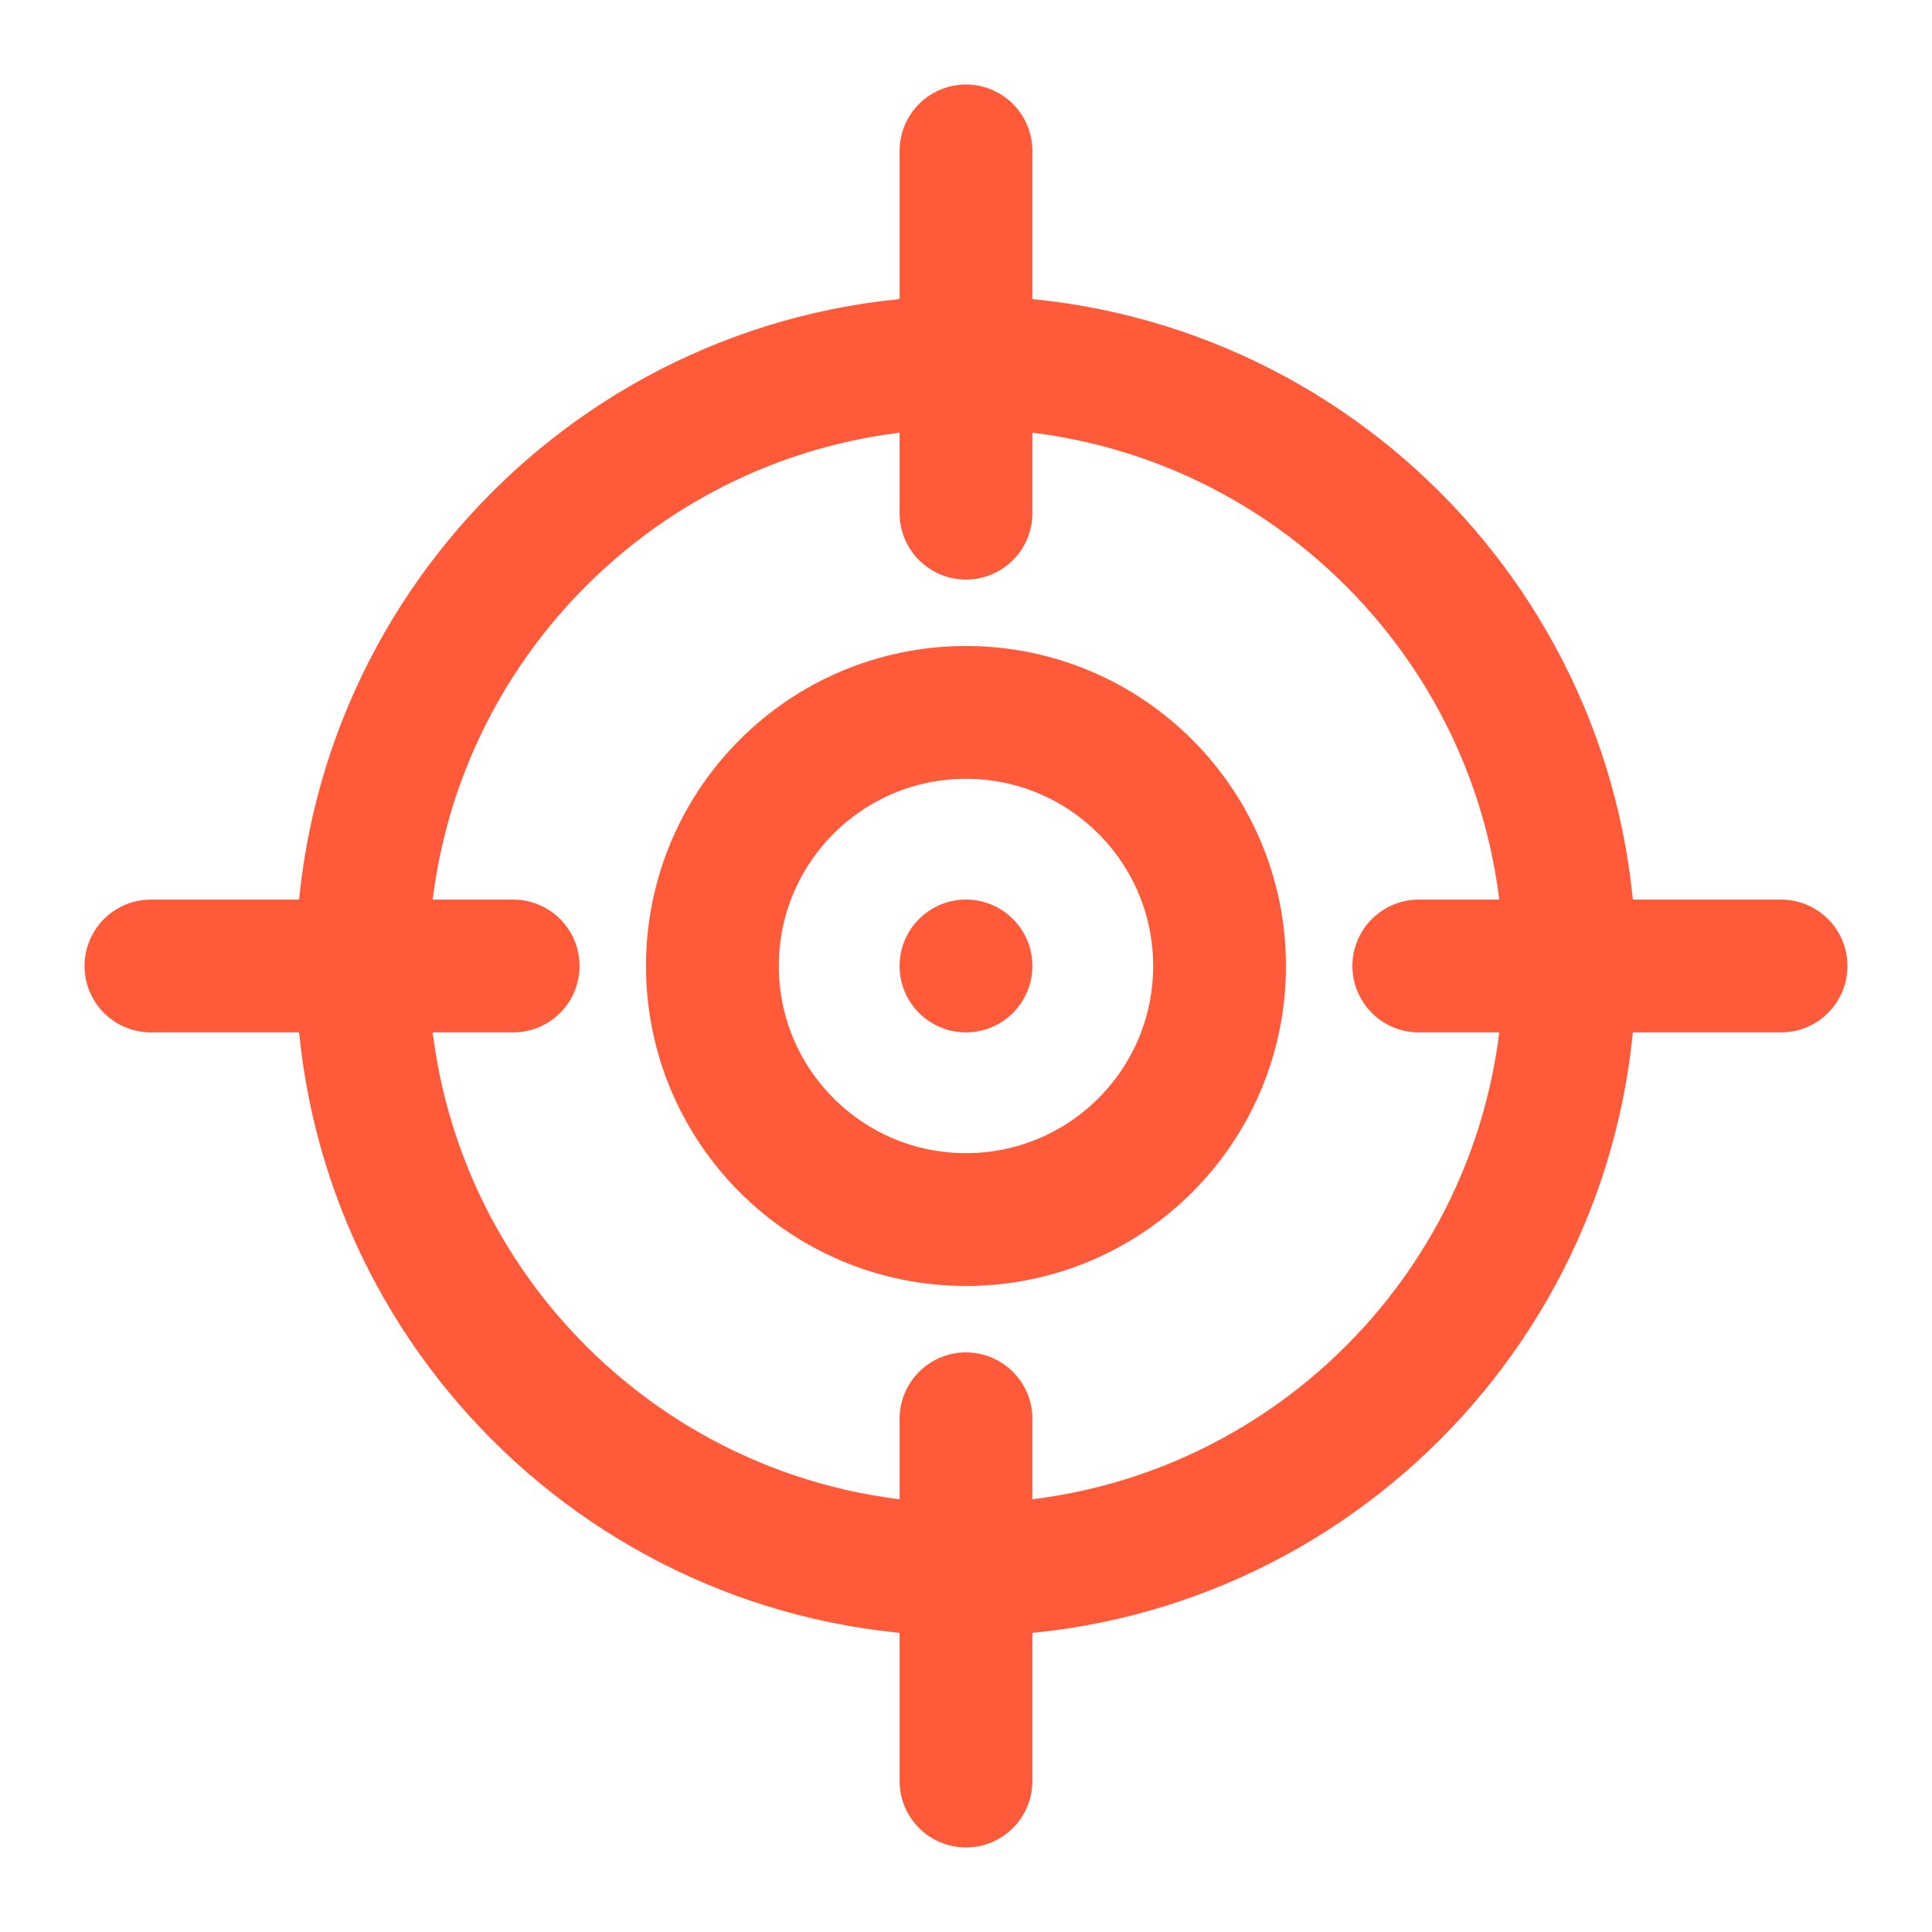
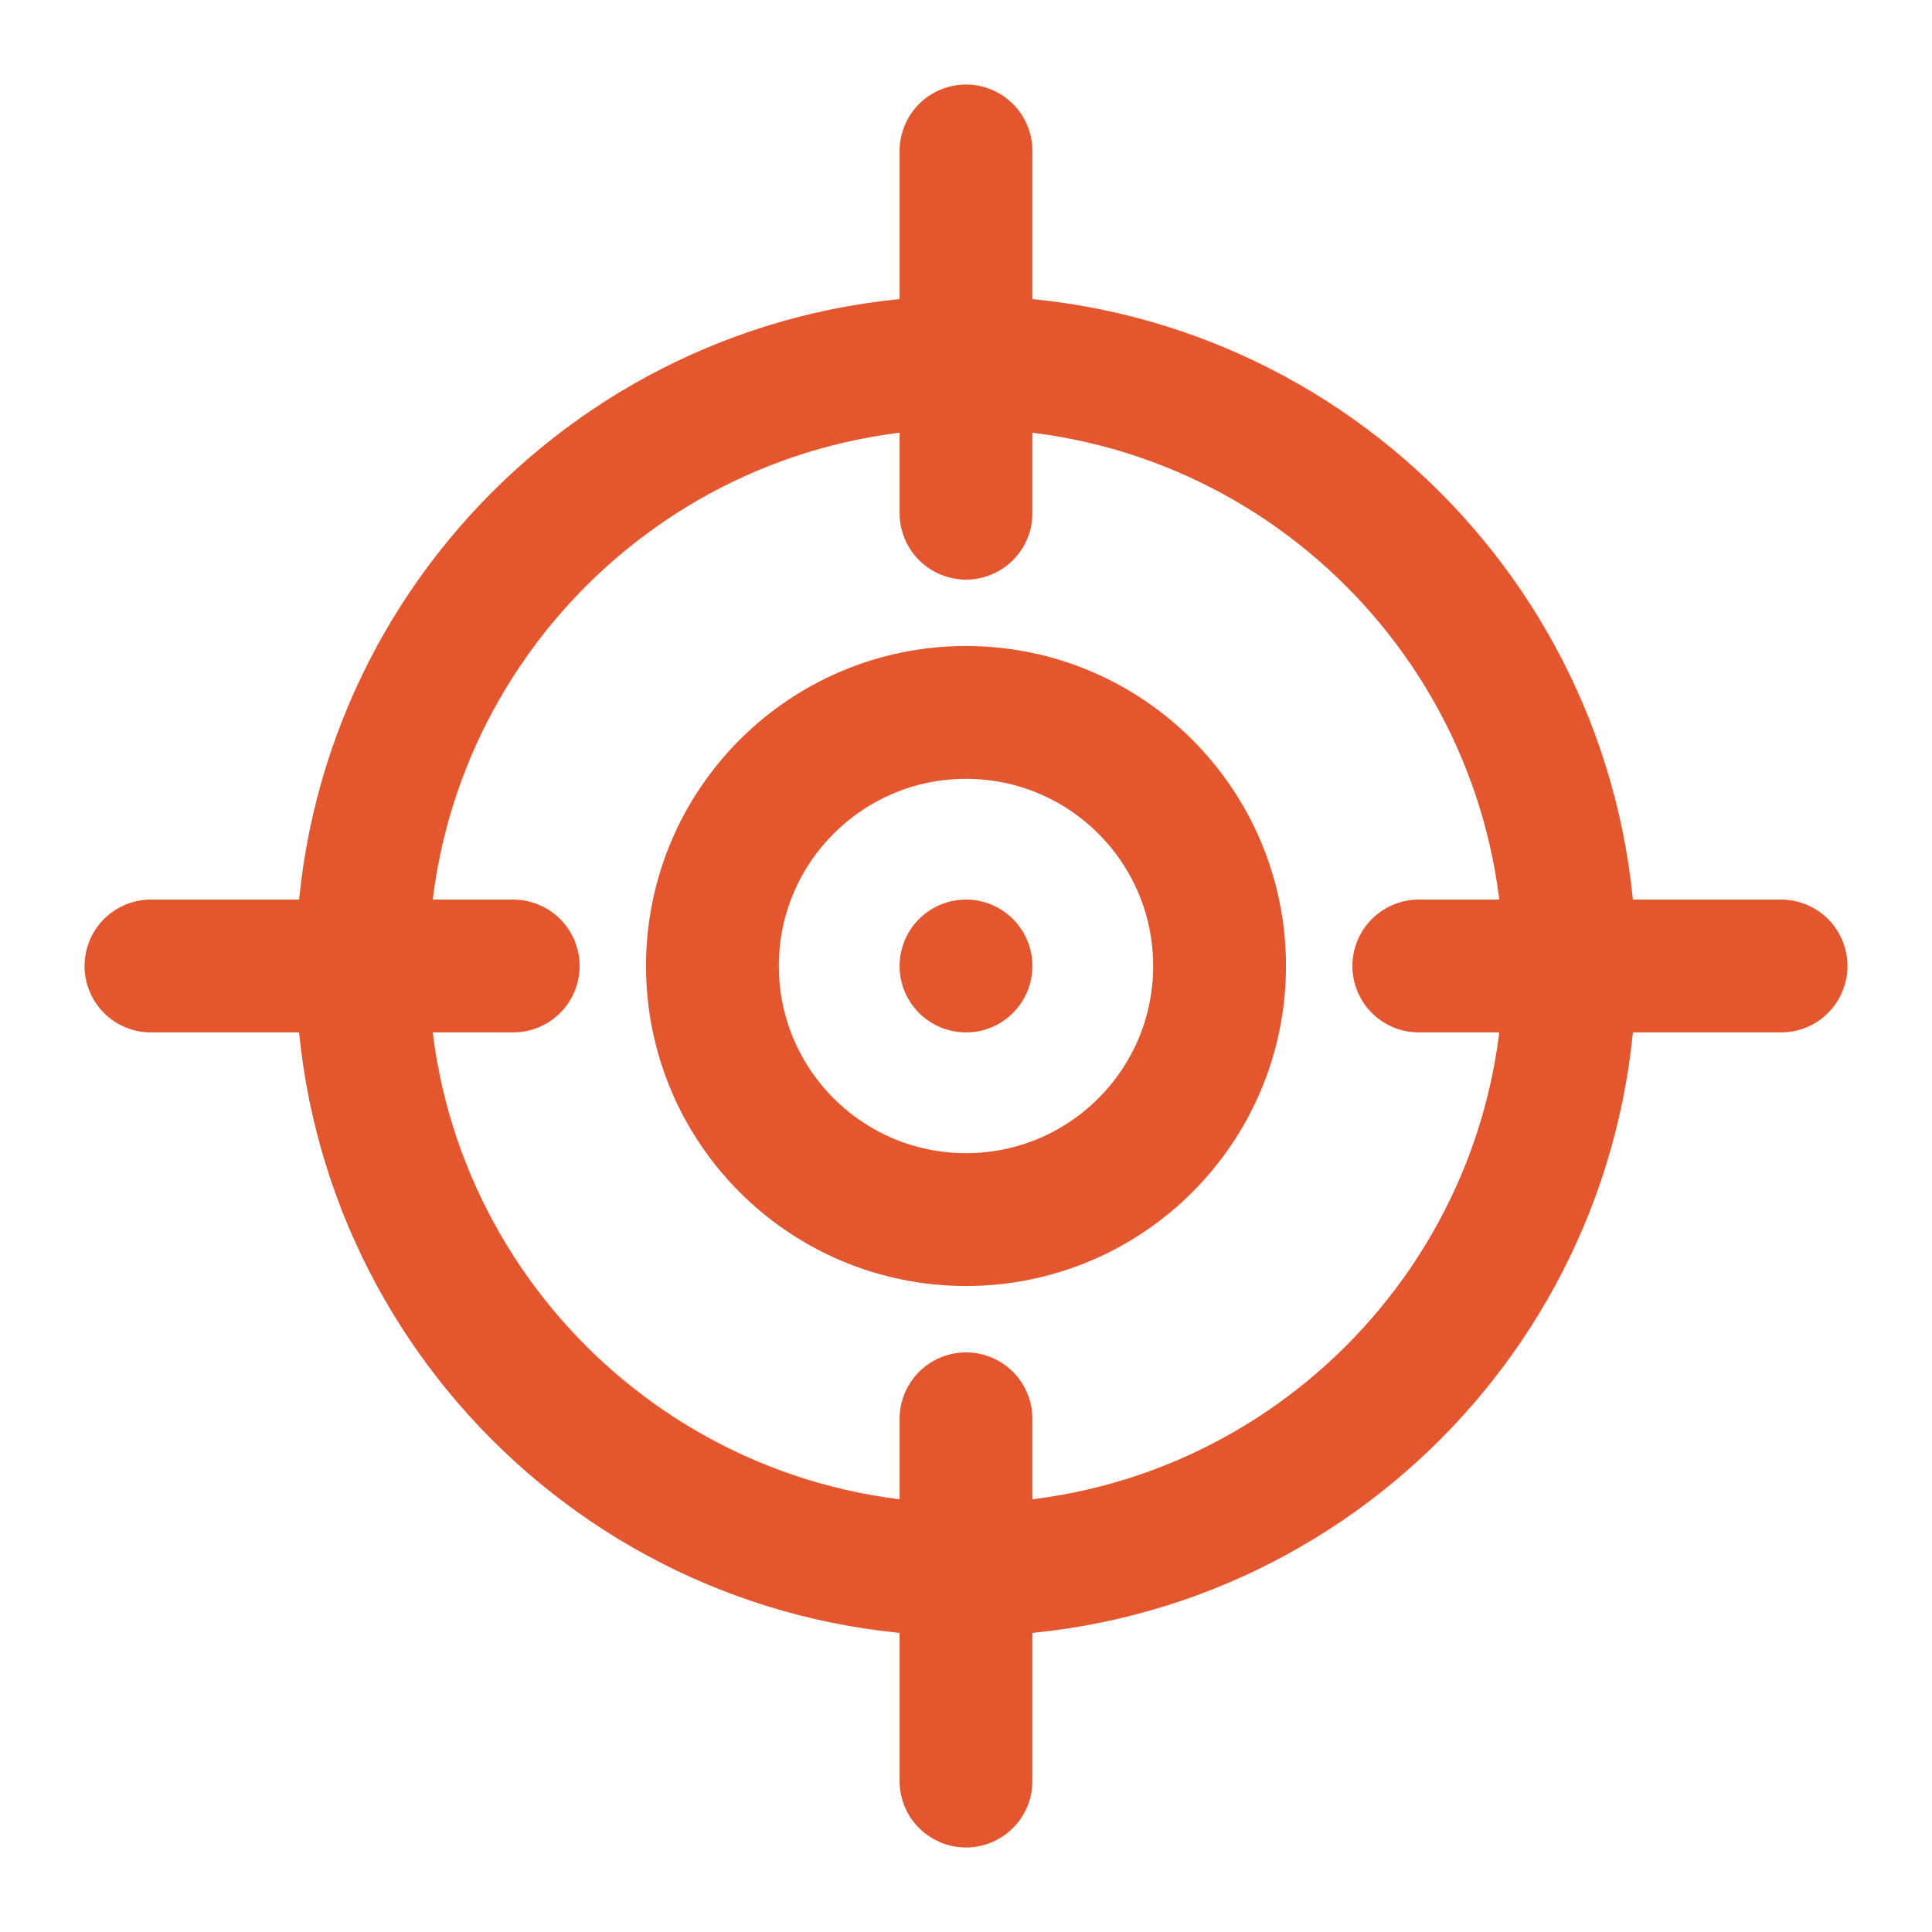
- <svg xmlns="http://www.w3.org/2000/svg" viewBox="0 0 32 32" fill="none" stroke="#ff5b3a" stroke-width="2.2" stroke-linecap="round">
+ <svg xmlns="http://www.w3.org/2000/svg" viewBox="0 0 32 32" fill="none" stroke="#e4572e" stroke-width="2.2" stroke-linecap="round">
  <circle cx="16" cy="16" r="10" />
  <circle cx="16" cy="16" r="4.2" />
  <path d="M16 2.5v6M16 23.5v6M2.5 16h6M23.5 16h6" />
-   <circle cx="16" cy="16" r="1.1" fill="#ff5b3a" stroke="none" />
+   <circle cx="16" cy="16" r="1.1" fill="#e4572e" stroke="none" />
</svg>
